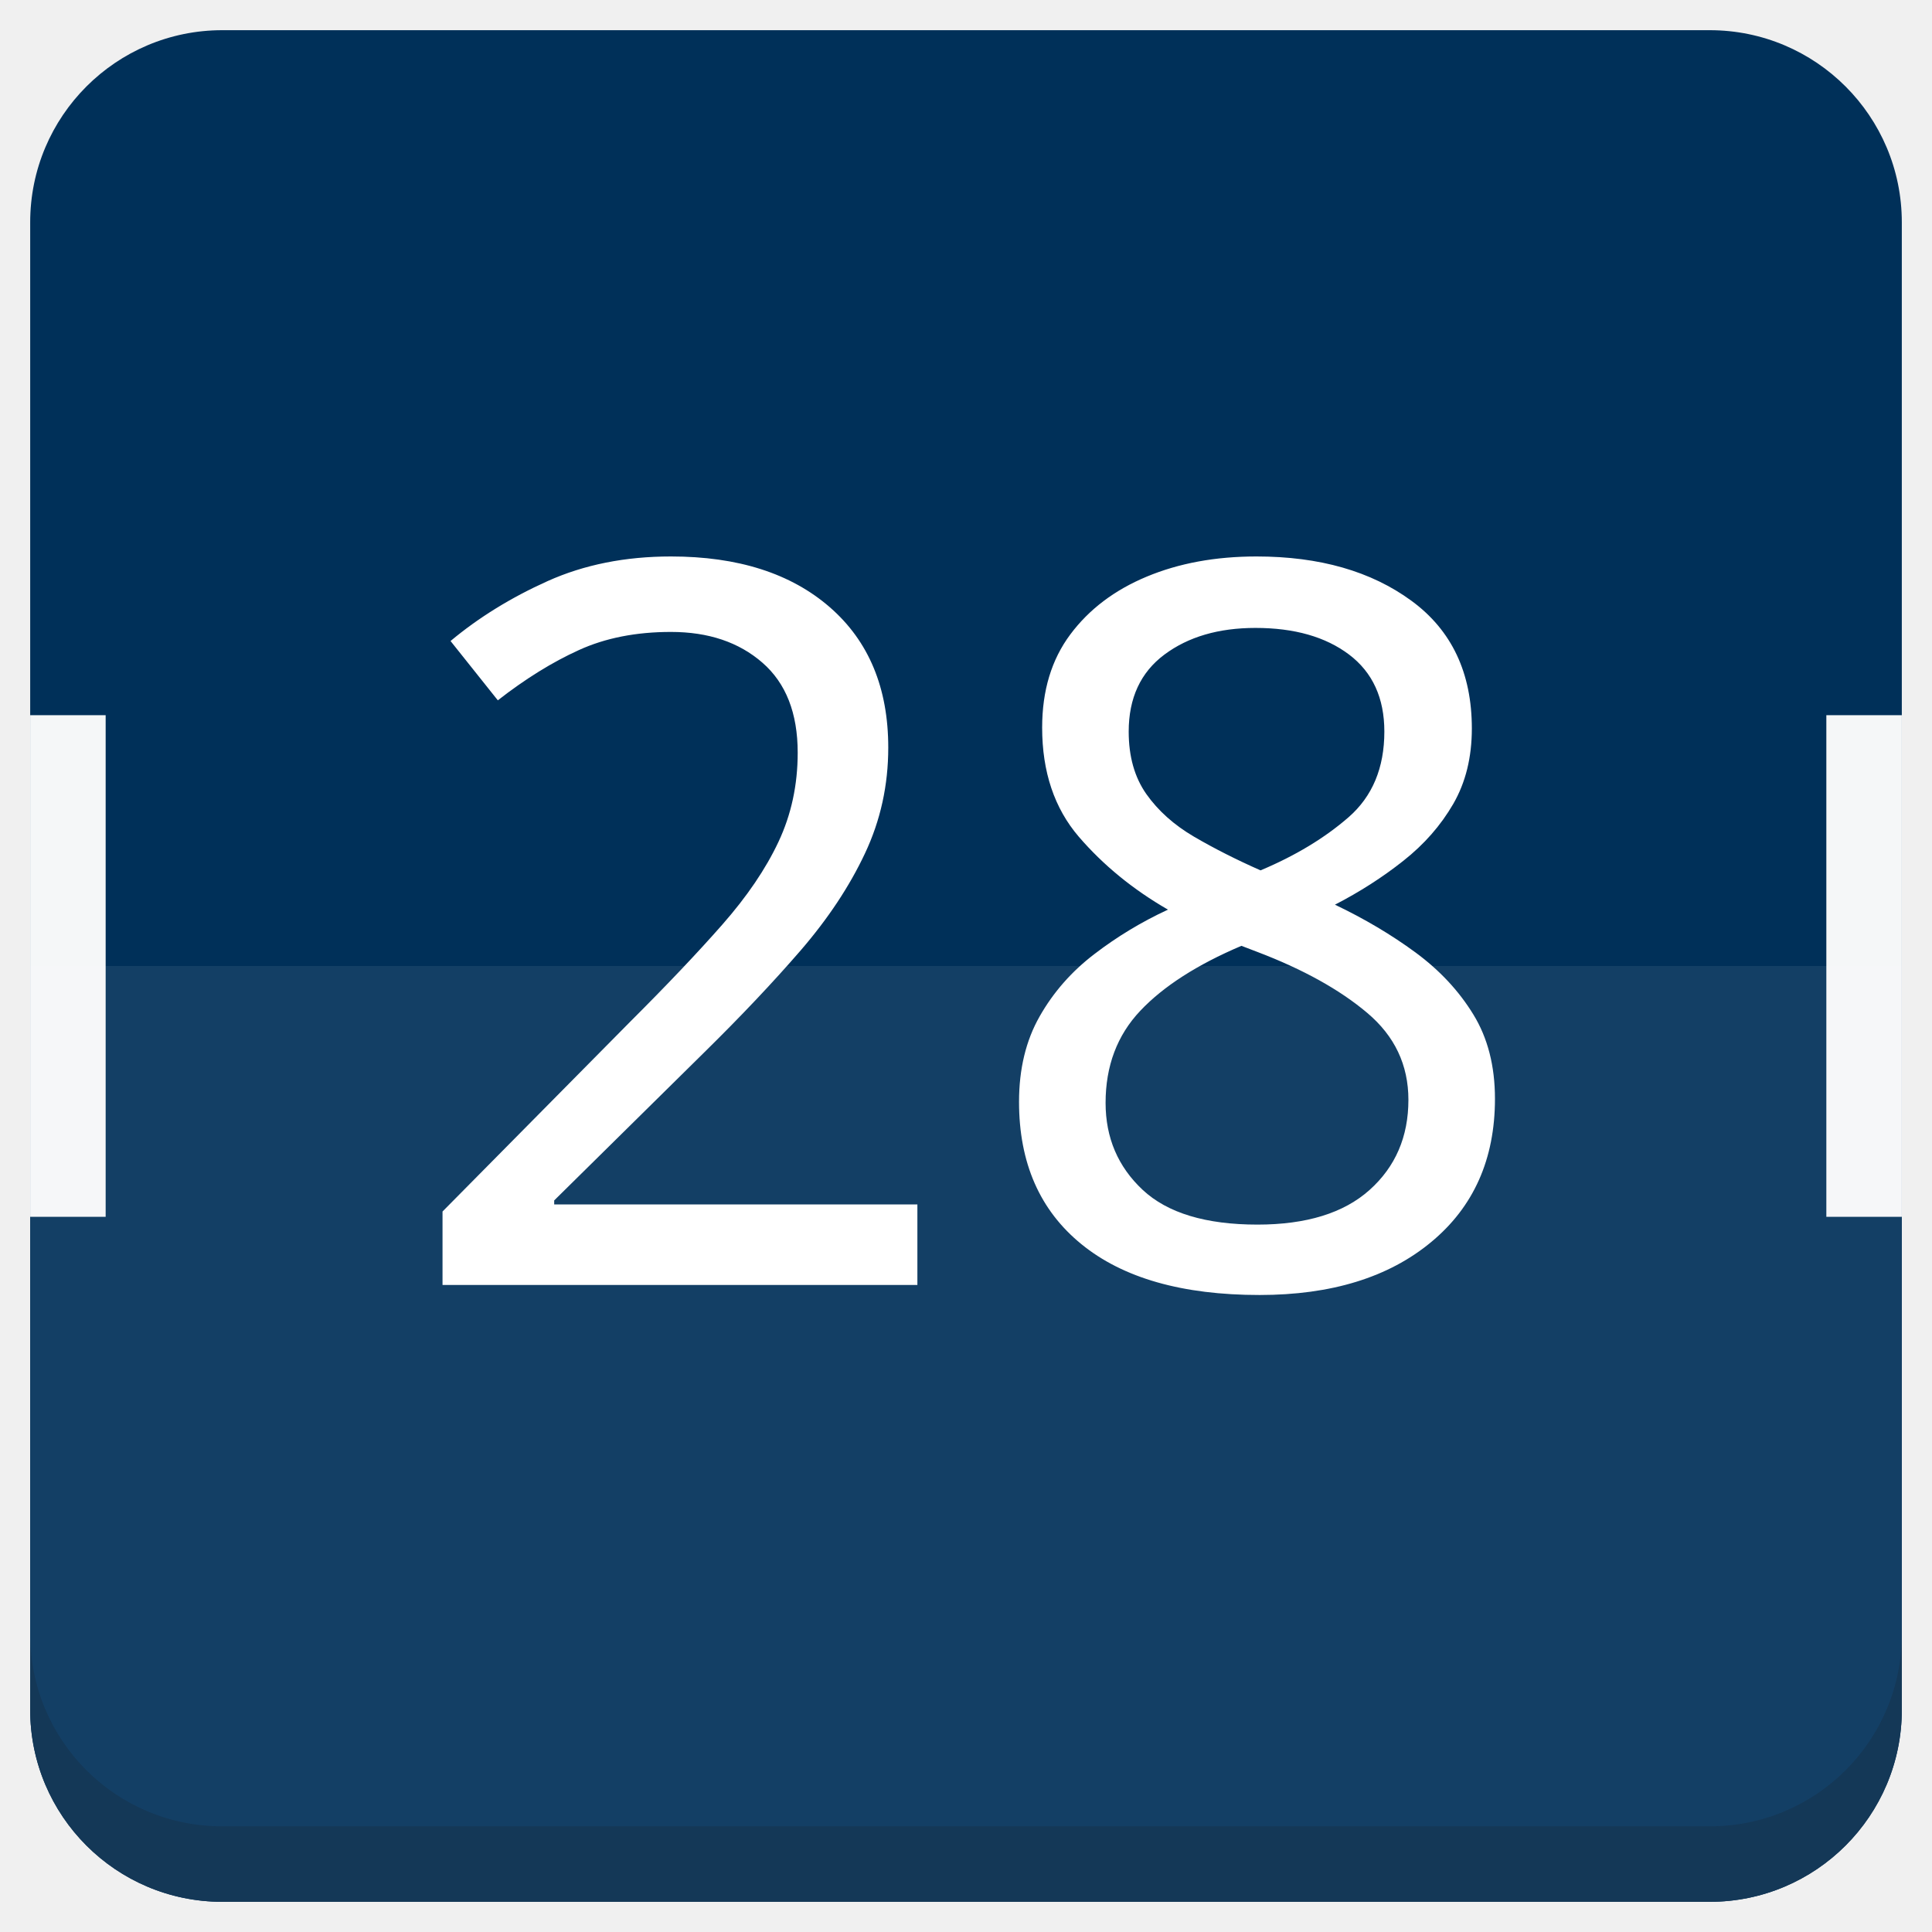
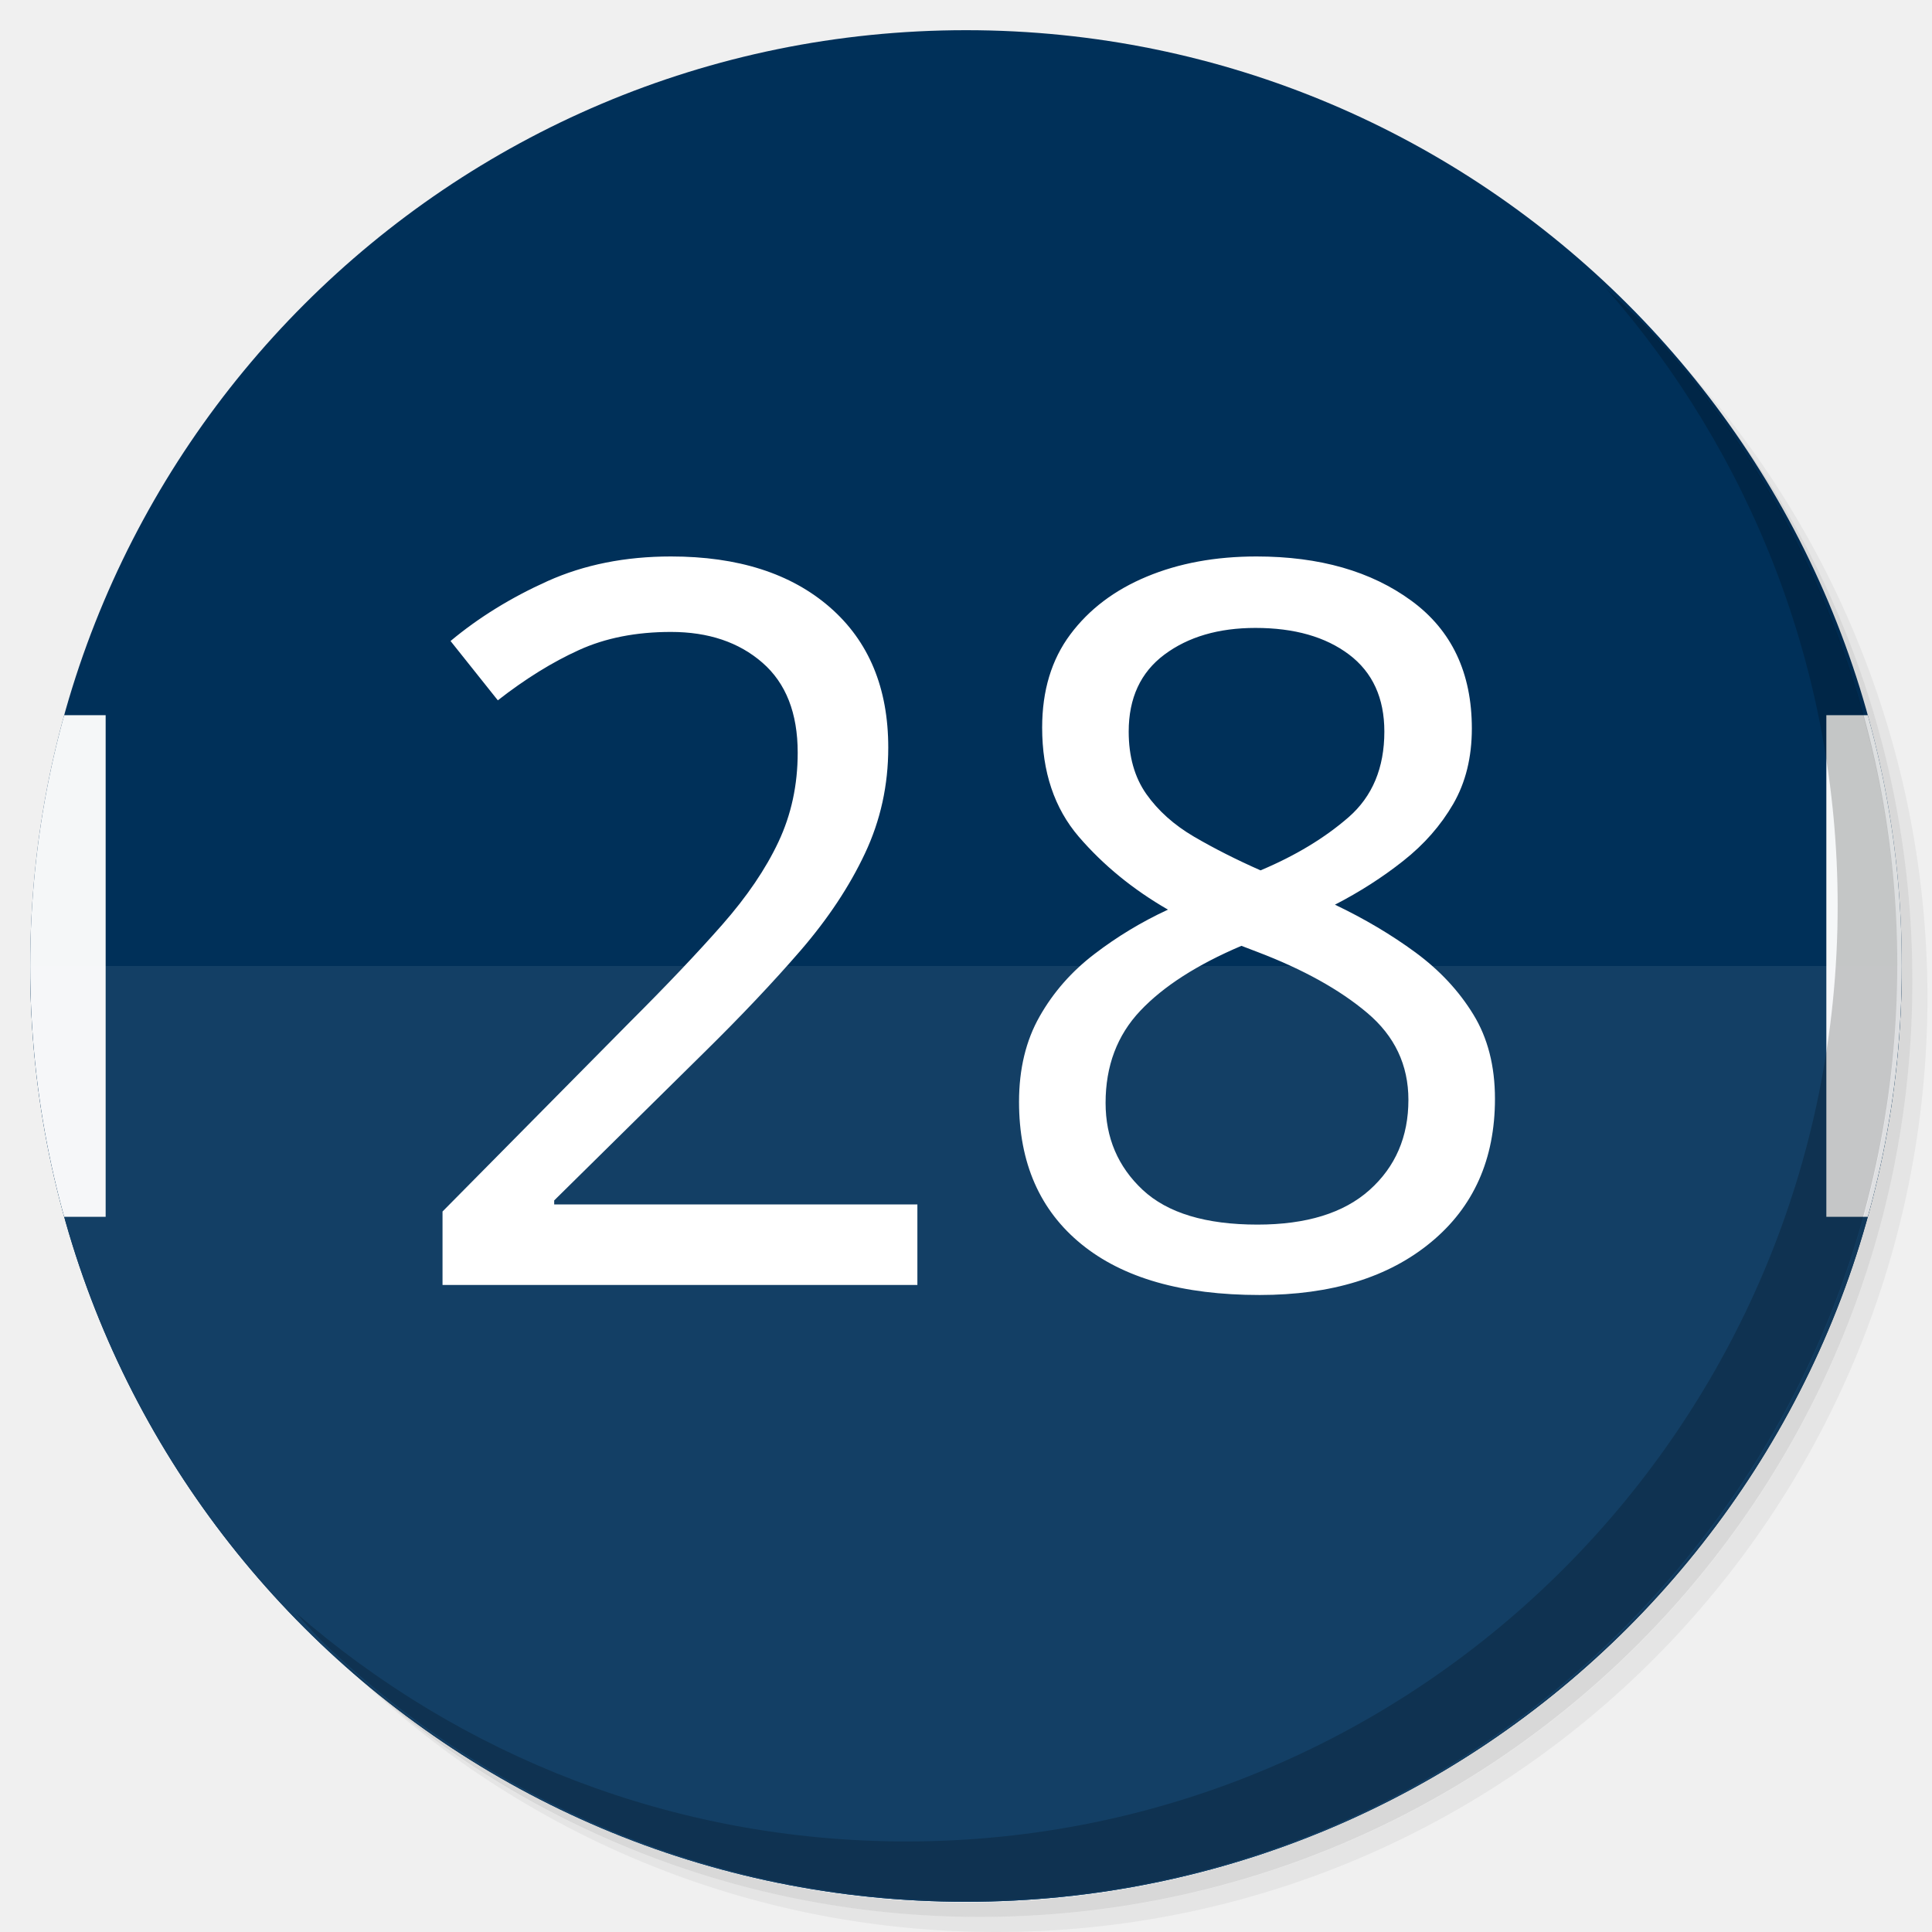
<svg xmlns="http://www.w3.org/2000/svg" xmlns:xlink="http://www.w3.org/1999/xlink" version="1.1" id="Layer_1" x="0px" y="0px" viewBox="0 0 256 256" enable-background="new 0 0 256 256" xml:space="preserve">
  <defs id="defs251">
    <clipPath id="b">
      <use width="100%" overflow="visible" xlink:href="#a" height="100%" id="use5" />
    </clipPath>
    <linearGradient x1="29.337" x2="81.837" y1="75.021" gradientUnits="userSpaceOnUse" y2="44.354" id="c">
      <stop id="stop10" offset="0" stop-opacity=".6" stop-color="#A52714" />
      <stop id="stop12" offset=".66" stop-opacity="0" stop-color="#A52714" />
    </linearGradient>
    <clipPath id="clipPath1232">
      <use width="100%" overflow="visible" xlink:href="#a" height="100%" id="use1230" />
    </clipPath>
    <clipPath id="clipPath1236">
      <use width="100%" overflow="visible" xlink:href="#a" height="100%" id="use1234" />
    </clipPath>
    <linearGradient x1="110.87" x2="52.538" y1="164.5" gradientUnits="userSpaceOnUse" y2="130.33" id="d">
      <stop id="stop23" offset="0" stop-opacity=".4" stop-color="#055524" />
      <stop id="stop25" offset=".33" stop-opacity="0" stop-color="#055524" />
    </linearGradient>
    <clipPath id="clipPath1244">
      <use width="100%" overflow="visible" xlink:href="#a" height="100%" id="use1242" />
    </clipPath>
    <clipPath id="clipPath1248">
      <use width="100%" overflow="visible" xlink:href="#a" height="100%" id="use1246" />
    </clipPath>
    <clipPath id="f">
      <use y="0" x="0" style="overflow:visible" id="use37" height="100%" xlink:href="#e" overflow="visible" width="100%" />
    </clipPath>
    <linearGradient x1="121.86" x2="136.55" y1="49.804" gradientUnits="userSpaceOnUse" y2="114.13" id="g">
      <stop id="stop42" offset="0" stop-opacity=".3" stop-color="#EA6100" />
      <stop id="stop44" offset=".66" stop-opacity="0" stop-color="#EA6100" />
    </linearGradient>
    <clipPath id="clipPath1258">
      <use width="100%" overflow="visible" xlink:href="#a" height="100%" id="use1256" />
    </clipPath>
    <clipPath id="clipPath1269">
      <use width="100%" overflow="visible" xlink:href="#a" height="100%" id="use1267" />
    </clipPath>
    <clipPath id="j">
      <use y="0" x="0" style="overflow:visible" id="use62" height="100%" xlink:href="#i" overflow="visible" width="100%" />
    </clipPath>
    <radialGradient id="l" gradientUnits="userSpaceOnUse" cy="55.948" cx="668.18" gradientTransform="translate(-576)" r="84.078">
      <stop stop-color="#3E2723" stop-opacity=".2" offset="0" id="stop73" />
      <stop stop-color="#3E2723" stop-opacity="0" offset="1" id="stop75" />
    </radialGradient>
    <clipPath id="clipPath1285">
      <use width="100%" overflow="visible" xlink:href="#a" height="100%" id="use1283" />
    </clipPath>
    <clipPath id="clipPath1289">
      <use width="100%" overflow="visible" xlink:href="#a" height="100%" id="use1287" />
    </clipPath>
    <clipPath id="n">
      <use y="0" x="0" style="overflow:visible" id="use83" height="100%" xlink:href="#m" overflow="visible" width="100%" />
    </clipPath>
    <radialGradient id="p" gradientUnits="userSpaceOnUse" cy="48.52" cx="597.88" gradientTransform="translate(-576)" r="78.044">
      <stop stop-color="#3E2723" stop-opacity=".2" offset="0" id="stop94" />
      <stop stop-color="#3E2723" stop-opacity="0" offset="1" id="stop96" />
    </radialGradient>
    <clipPath id="clipPath1305">
      <use width="100%" overflow="visible" xlink:href="#a" height="100%" id="use1303" />
    </clipPath>
    <radialGradient id="q" gradientUnits="userSpaceOnUse" cy="96.138" cx="671.84" gradientTransform="translate(-576)" r="87.87">
      <stop stop-color="#263238" stop-opacity=".2" offset="0" id="stop101" />
      <stop stop-color="#263238" stop-opacity="0" offset="1" id="stop103" />
    </radialGradient>
    <clipPath id="clipPath1312">
      <use width="100%" overflow="visible" xlink:href="#a" height="100%" id="use1310" />
    </clipPath>
    <clipPath id="clipPath1316">
      <use width="100%" overflow="visible" xlink:href="#a" height="100%" id="use1314" />
    </clipPath>
    <clipPath id="clipPath1320">
      <use width="100%" overflow="visible" xlink:href="#a" height="100%" id="use1318" />
    </clipPath>
    <clipPath id="clipPath1324">
      <use width="100%" overflow="visible" xlink:href="#a" height="100%" id="use1322" />
    </clipPath>
    <path d="m 8,184 h 83.77 l 38.88,-38.88 V 116 H 61.36 L 8,24.48 Z" id="e" />
    <path d="m 96,56 34.65,60 -38.88,68 H 184 V 56 Z" id="i" />
    <path d="M 21.97,8 V 48.34 L 61.36,116 96,56 h 88 V 8 Z" id="m" />
    <clipPath id="b-1">
      <use width="100%" overflow="visible" xlink:href="#a" height="100%" id="use5-7" />
    </clipPath>
    <clipPath id="clipPath1232-2">
      <use width="100%" overflow="visible" xlink:href="#a" height="100%" id="use1230-2" />
    </clipPath>
    <clipPath id="clipPath1236-6">
      <use width="100%" overflow="visible" xlink:href="#a" height="100%" id="use1234-1" />
    </clipPath>
    <clipPath id="clipPath1244-1">
      <use width="100%" overflow="visible" xlink:href="#a" height="100%" id="use1242-5" />
    </clipPath>
    <clipPath id="clipPath1248-9">
      <use width="100%" overflow="visible" xlink:href="#a" height="100%" id="use1246-4" />
    </clipPath>
    <clipPath id="f-9">
      <use y="0" x="0" style="overflow:visible" id="use37-0" height="100%" xlink:href="#e-8" overflow="visible" width="100%" />
    </clipPath>
    <clipPath id="clipPath1258-7">
      <use width="100%" overflow="visible" xlink:href="#a" height="100%" id="use1256-7" />
    </clipPath>
    <clipPath id="clipPath1269-1">
      <use width="100%" overflow="visible" xlink:href="#a" height="100%" id="use1267-1" />
    </clipPath>
    <clipPath id="j-5">
      <use y="0" x="0" style="overflow:visible" id="use62-9" height="100%" xlink:href="#i-5" overflow="visible" width="100%" />
    </clipPath>
    <radialGradient id="l-7" gradientUnits="userSpaceOnUse" cy="55.948" cx="668.18" gradientTransform="translate(-576)" r="84.078">
      <stop stop-color="#3E2723" stop-opacity=".2" offset="0" id="stop73-7" />
      <stop stop-color="#3E2723" stop-opacity="0" offset="1" id="stop75-6" />
    </radialGradient>
    <clipPath id="clipPath1285-7">
      <use width="100%" overflow="visible" xlink:href="#a" height="100%" id="use1283-3" />
    </clipPath>
    <clipPath id="clipPath1289-6">
      <use width="100%" overflow="visible" xlink:href="#a" height="100%" id="use1287-5" />
    </clipPath>
    <clipPath id="n-6">
      <use y="0" x="0" style="overflow:visible" id="use83-3" height="100%" xlink:href="#m-6" overflow="visible" width="100%" />
    </clipPath>
    <radialGradient id="p-9" gradientUnits="userSpaceOnUse" cy="48.52" cx="597.88" gradientTransform="translate(-576)" r="78.044">
      <stop stop-color="#3E2723" stop-opacity=".2" offset="0" id="stop94-4" />
      <stop stop-color="#3E2723" stop-opacity="0" offset="1" id="stop96-8" />
    </radialGradient>
    <clipPath id="clipPath1305-1">
      <use width="100%" overflow="visible" xlink:href="#a" height="100%" id="use1303-2" />
    </clipPath>
    <radialGradient id="q-9" gradientUnits="userSpaceOnUse" cy="96.138" cx="671.84" gradientTransform="translate(-576)" r="87.87">
      <stop stop-color="#263238" stop-opacity=".2" offset="0" id="stop101-3" />
      <stop stop-color="#263238" stop-opacity="0" offset="1" id="stop103-9" />
    </radialGradient>
    <clipPath id="clipPath1312-0">
      <use width="100%" overflow="visible" xlink:href="#a" height="100%" id="use1310-8" />
    </clipPath>
    <clipPath id="clipPath1316-8">
      <use width="100%" overflow="visible" xlink:href="#a" height="100%" id="use1314-5" />
    </clipPath>
    <clipPath id="clipPath1320-0">
      <use width="100%" overflow="visible" xlink:href="#a" height="100%" id="use1318-9" />
    </clipPath>
    <clipPath id="clipPath1324-6">
      <use width="100%" overflow="visible" xlink:href="#a" height="100%" id="use1322-3" />
    </clipPath>
    <path d="m 8,184 h 83.77 l 38.88,-38.88 V 116 H 61.36 L 8,24.48 Z" id="e-8" />
    <path d="m 96,56 34.65,60 -38.88,68 H 184 V 56 Z" id="i-5" />
    <path d="M 21.97,8 V 48.34 L 61.36,116 96,56 h 88 V 8 Z" id="m-6" />
    <radialGradient id="r" gradientUnits="userSpaceOnUse" cy="32.014" cx="34.286" gradientTransform="translate(-23.07961,-106.2699)" r="176.75">
      <stop stop-color="#fff" stop-opacity=".1" offset="0" id="stop130" />
      <stop stop-color="#fff" stop-opacity="0" offset="1" id="stop132" />
    </radialGradient>
    <clipPath id="b-0">
      <use y="0" x="0" style="overflow:visible" width="100%" overflow="visible" xlink:href="#a" height="100%" id="use5-5" />
    </clipPath>
    <clipPath id="clipPath963">
      <use y="0" x="0" style="overflow:visible" width="100%" overflow="visible" xlink:href="#a" height="100%" id="use961" />
    </clipPath>
    <clipPath id="clipPath967">
      <use y="0" x="0" style="overflow:visible" width="100%" overflow="visible" xlink:href="#a" height="100%" id="use965" />
    </clipPath>
    <radialGradient id="q-94" gradientUnits="userSpaceOnUse" cy="96.138" cx="671.84" gradientTransform="translate(-576)" r="87.87">
      <stop stop-color="#263238" stop-opacity=".2" offset="0" id="stop101-6" />
      <stop stop-color="#263238" stop-opacity="0" offset="1" id="stop103-92" />
    </radialGradient>
    <clipPath id="clipPath974">
      <use y="0" x="0" style="overflow:visible" width="100%" overflow="visible" xlink:href="#a" height="100%" id="use972" />
    </clipPath>
    <radialGradient id="p-2" gradientUnits="userSpaceOnUse" cy="48.52" cx="597.88" gradientTransform="translate(-576)" r="78.044">
      <stop stop-color="#3E2723" stop-opacity=".2" offset="0" id="stop94-47" />
      <stop stop-color="#3E2723" stop-opacity="0" offset="1" id="stop96-7" />
    </radialGradient>
    <clipPath id="clipPath981">
      <use y="0" x="0" style="overflow:visible" width="100%" overflow="visible" xlink:href="#a" height="100%" id="use979" />
    </clipPath>
    <clipPath id="clipPath985">
      <use y="0" x="0" style="overflow:visible" width="100%" overflow="visible" xlink:href="#a" height="100%" id="use983" />
    </clipPath>
    <clipPath id="n-5">
      <use width="100%" overflow="visible" xlink:href="#m-0" height="100%" id="use83-4" style="overflow:visible" x="0" y="0" />
    </clipPath>
    <radialGradient id="l-2" gradientUnits="userSpaceOnUse" cy="55.948" cx="668.18" gradientTransform="translate(-576)" r="84.078">
      <stop stop-color="#3E2723" stop-opacity=".2" offset="0" id="stop73-8" />
      <stop stop-color="#3E2723" stop-opacity="0" offset="1" id="stop75-9" />
    </radialGradient>
    <clipPath id="clipPath997">
      <use y="0" x="0" style="overflow:visible" width="100%" overflow="visible" xlink:href="#a" height="100%" id="use995" />
    </clipPath>
    <clipPath id="clipPath1001">
      <use y="0" x="0" style="overflow:visible" width="100%" overflow="visible" xlink:href="#a" height="100%" id="use999" />
    </clipPath>
    <clipPath id="j-3">
      <use width="100%" overflow="visible" xlink:href="#i-1" height="100%" id="use62-6" style="overflow:visible" x="0" y="0" />
    </clipPath>
    <clipPath id="clipPath1010">
      <use y="0" x="0" style="overflow:visible" width="100%" overflow="visible" xlink:href="#a" height="100%" id="use1008" />
    </clipPath>
    <clipPath id="clipPath1017">
      <use y="0" x="0" style="overflow:visible" width="100%" overflow="visible" xlink:href="#a" height="100%" id="use1015" />
    </clipPath>
    <clipPath id="f-0">
      <use width="100%" overflow="visible" xlink:href="#e-1" height="100%" id="use37-5" style="overflow:visible" x="0" y="0" />
    </clipPath>
    <clipPath id="clipPath1029">
      <use y="0" x="0" style="overflow:visible" width="100%" overflow="visible" xlink:href="#a" height="100%" id="use1027" />
    </clipPath>
    <clipPath id="clipPath1033">
      <use y="0" x="0" style="overflow:visible" width="100%" overflow="visible" xlink:href="#a" height="100%" id="use1031" />
    </clipPath>
    <clipPath id="clipPath1043">
      <use y="0" x="0" style="overflow:visible" width="100%" overflow="visible" xlink:href="#a" height="100%" id="use1041" />
    </clipPath>
    <clipPath id="clipPath1047">
      <use y="0" x="0" style="overflow:visible" width="100%" overflow="visible" xlink:href="#a" height="100%" id="use1045" />
    </clipPath>
    <path id="e-1" d="m 8,184 h 83.77 l 38.88,-38.88 V 116 H 61.36 L 8,24.48 Z" />
    <path id="i-1" d="m 96,56 34.65,60 -38.88,68 H 184 V 56 Z" />
    <path id="m-0" d="M 21.97,8 V 48.34 L 61.36,116 96,56 h 88 V 8 Z" />
    <circle r="88" cx="96" cy="96" id="a" />
    <path d="m8 184h83.77l38.88-38.88v-29.12h-69.29l-53.36-91.52z" id="e-6" />
    <path d="m96 56l34.65 60-38.88 68h92.23v-128z" id="i-2" />
    <path d="m21.97 8v40.34l39.39 67.66 34.64-60h88v-48z" id="m-8" />
    <defs id="defs1820">
      <path d="M 21.97,8 V 48.34 L 61.36,116 96,56 h 88 V 8 Z" id="path1928" />
    </defs>
    <clipPath id="n-7">
      <use id="use1822" height="100%" xlink:href="#m-8" overflow="visible" width="100%" style="overflow:visible" x="0" y="0" />
    </clipPath>
    <defs id="defs1799">
      <path d="m 96,56 34.65,60 -38.88,68 H 184 V 56 Z" id="path1918" />
    </defs>
    <clipPath id="j-6">
      <use id="use1801" height="100%" xlink:href="#i-2" overflow="visible" width="100%" style="overflow:visible" x="0" y="0" />
    </clipPath>
    <defs id="defs1774">
      <path d="m 8,184 h 83.77 l 38.88,-38.88 V 116 H 61.36 L 8,24.48 Z" id="path1902" />
    </defs>
    <clipPath id="f-06">
      <use id="use1776" height="100%" xlink:href="#e-6" overflow="visible" width="100%" style="overflow:visible" x="0" y="0" />
    </clipPath>
    <linearGradient x1="110.87" x2="52.538" y1="164.5" gradientUnits="userSpaceOnUse" y2="130.33" id="linearGradient1897">
      <stop id="stop1762" offset="0" stop-opacity=".4" stop-color="#055524" />
      <stop id="stop1764" offset=".33" stop-opacity="0" stop-color="#055524" />
    </linearGradient>
    <linearGradient x1="29.337" x2="81.837" y1="75.021" gradientUnits="userSpaceOnUse" y2="44.354" id="linearGradient1889">
      <stop id="stop1749" offset="0" stop-opacity=".6" stop-color="#A52714" />
      <stop id="stop1751" offset=".66" stop-opacity="0" stop-color="#A52714" />
    </linearGradient>
    <linearGradient id="linearGradient1910" y2="114.13" gradientUnits="userSpaceOnUse" y1="49.804" x2="136.55" x1="121.86">
      <stop stop-color="#EA6100" stop-opacity=".3" offset="0" id="stop1781" />
      <stop stop-color="#EA6100" stop-opacity="0" offset=".66" id="stop1783" />
    </linearGradient>
    <clipPath id="b-3">
      <use y="0" x="0" style="overflow:visible" width="100%" overflow="visible" xlink:href="#a" height="100%" id="use5-1" />
    </clipPath>
    <clipPath id="clipPath1024">
      <use y="0" x="0" style="overflow:visible" width="100%" overflow="visible" xlink:href="#a" height="100%" id="use1022" />
    </clipPath>
    <clipPath id="clipPath1028">
      <use y="0" x="0" style="overflow:visible" width="100%" overflow="visible" xlink:href="#a" height="100%" id="use1026" />
    </clipPath>
    <clipPath id="clipPath1035">
      <use y="0" x="0" style="overflow:visible" width="100%" overflow="visible" xlink:href="#a" height="100%" id="use1033" />
    </clipPath>
    <clipPath id="clipPath1039">
      <use y="0" x="0" style="overflow:visible" width="100%" overflow="visible" xlink:href="#a" height="100%" id="use1037" />
    </clipPath>
    <clipPath id="f-6">
      <use y="0" x="0" style="overflow:visible" id="use37-8" height="100%" xlink:href="#e-61" overflow="visible" width="100%" />
    </clipPath>
    <clipPath id="clipPath1048">
      <use y="0" x="0" style="overflow:visible" width="100%" overflow="visible" xlink:href="#a" height="100%" id="use1046" />
    </clipPath>
    <clipPath id="clipPath1058">
      <use y="0" x="0" style="overflow:visible" width="100%" overflow="visible" xlink:href="#a" height="100%" id="use1056" />
    </clipPath>
    <clipPath id="j-66">
      <use y="0" x="0" style="overflow:visible" id="use62-4" height="100%" xlink:href="#i-59" overflow="visible" width="100%" />
    </clipPath>
    <radialGradient id="l-9" gradientUnits="userSpaceOnUse" cy="55.948" cx="668.18" gradientTransform="translate(-576)" r="84.078">
      <stop stop-color="#3E2723" stop-opacity=".2" offset="0" id="stop73-5" />
      <stop stop-color="#3E2723" stop-opacity="0" offset="1" id="stop75-0" />
    </radialGradient>
    <clipPath id="clipPath1073">
      <use y="0" x="0" style="overflow:visible" width="100%" overflow="visible" xlink:href="#a" height="100%" id="use1071" />
    </clipPath>
    <clipPath id="clipPath1077">
      <use y="0" x="0" style="overflow:visible" width="100%" overflow="visible" xlink:href="#a" height="100%" id="use1075" />
    </clipPath>
    <clipPath id="n-4">
      <use y="0" x="0" style="overflow:visible" id="use83-8" height="100%" xlink:href="#m-4" overflow="visible" width="100%" />
    </clipPath>
    <radialGradient id="p-7" gradientUnits="userSpaceOnUse" cy="48.52" cx="597.88" gradientTransform="translate(-576)" r="78.044">
      <stop stop-color="#3E2723" stop-opacity=".2" offset="0" id="stop94-1" />
      <stop stop-color="#3E2723" stop-opacity="0" offset="1" id="stop96-72" />
    </radialGradient>
    <clipPath id="clipPath1092">
      <use y="0" x="0" style="overflow:visible" width="100%" overflow="visible" xlink:href="#a" height="100%" id="use1090" />
    </clipPath>
    <radialGradient id="q-7" gradientUnits="userSpaceOnUse" cy="96.138" cx="671.84" gradientTransform="translate(-576)" r="87.87">
      <stop stop-color="#263238" stop-opacity=".2" offset="0" id="stop101-2" />
      <stop stop-color="#263238" stop-opacity="0" offset="1" id="stop103-2" />
    </radialGradient>
    <clipPath id="clipPath1099">
      <use y="0" x="0" style="overflow:visible" width="100%" overflow="visible" xlink:href="#a" height="100%" id="use1097" />
    </clipPath>
    <clipPath id="clipPath1103">
      <use y="0" x="0" style="overflow:visible" width="100%" overflow="visible" xlink:href="#a" height="100%" id="use1101" />
    </clipPath>
    <clipPath id="clipPath1107">
      <use y="0" x="0" style="overflow:visible" width="100%" overflow="visible" xlink:href="#a" height="100%" id="use1105" />
    </clipPath>
    <clipPath id="clipPath1111">
      <use y="0" x="0" style="overflow:visible" width="100%" overflow="visible" xlink:href="#a" height="100%" id="use1109" />
    </clipPath>
    <radialGradient id="r-6" gradientUnits="userSpaceOnUse" cy="32.014" cx="34.286" gradientTransform="translate(-7,-7)" r="176.75">
      <stop stop-color="#fff" stop-opacity=".1" offset="0" id="stop130-1" />
      <stop stop-color="#fff" stop-opacity="0" offset="1" id="stop132-0" />
    </radialGradient>
    <path d="m 8,184 h 83.77 l 38.88,-38.88 V 116 H 61.36 L 8,24.48 Z" id="e-61" />
    <path d="m 96,56 34.65,60 -38.88,68 H 184 V 56 Z" id="i-59" />
    <path d="M 21.97,8 V 48.34 L 61.36,116 96,56 h 88 V 8 Z" id="m-4" />
    <clipPath id="b-9">
      <use y="0" x="0" style="overflow:visible" width="100%" overflow="visible" xlink:href="#a" height="100%" id="use5-0" />
    </clipPath>
    <clipPath id="clipPath1024-7">
      <use y="0" x="0" style="overflow:visible" width="100%" overflow="visible" xlink:href="#a" height="100%" id="use1022-7" />
    </clipPath>
    <clipPath id="clipPath1028-1">
      <use y="0" x="0" style="overflow:visible" width="100%" overflow="visible" xlink:href="#a" height="100%" id="use1026-1" />
    </clipPath>
    <clipPath id="clipPath1035-7">
      <use y="0" x="0" style="overflow:visible" width="100%" overflow="visible" xlink:href="#a" height="100%" id="use1033-7" />
    </clipPath>
    <clipPath id="clipPath1039-6">
      <use y="0" x="0" style="overflow:visible" width="100%" overflow="visible" xlink:href="#a" height="100%" id="use1037-7" />
    </clipPath>
    <clipPath id="f-3">
      <use y="0" x="0" style="overflow:visible" id="use37-6" height="100%" xlink:href="#e-9" overflow="visible" width="100%" />
    </clipPath>
    <clipPath id="clipPath1048-3">
      <use y="0" x="0" style="overflow:visible" width="100%" overflow="visible" xlink:href="#a" height="100%" id="use1046-9" />
    </clipPath>
    <clipPath id="clipPath1058-4">
      <use y="0" x="0" style="overflow:visible" width="100%" overflow="visible" xlink:href="#a" height="100%" id="use1056-8" />
    </clipPath>
    <clipPath id="j-1">
      <use y="0" x="0" style="overflow:visible" id="use62-2" height="100%" xlink:href="#i-6" overflow="visible" width="100%" />
    </clipPath>
    <radialGradient id="l-93" gradientUnits="userSpaceOnUse" cy="55.948" cx="668.18" gradientTransform="translate(-576)" r="84.078">
      <stop stop-color="#3E2723" stop-opacity=".2" offset="0" id="stop73-9" />
      <stop stop-color="#3E2723" stop-opacity="0" offset="1" id="stop75-08" />
    </radialGradient>
    <clipPath id="clipPath1073-8">
      <use y="0" x="0" style="overflow:visible" width="100%" overflow="visible" xlink:href="#a" height="100%" id="use1071-5" />
    </clipPath>
    <clipPath id="clipPath1077-0">
      <use y="0" x="0" style="overflow:visible" width="100%" overflow="visible" xlink:href="#a" height="100%" id="use1075-9" />
    </clipPath>
    <clipPath id="n-63">
      <use y="0" x="0" style="overflow:visible" id="use83-85" height="100%" xlink:href="#m-2" overflow="visible" width="100%" />
    </clipPath>
    <radialGradient id="p-6" gradientUnits="userSpaceOnUse" cy="48.52" cx="597.88" gradientTransform="translate(-576)" r="78.044">
      <stop stop-color="#3E2723" stop-opacity=".2" offset="0" id="stop94-11" />
      <stop stop-color="#3E2723" stop-opacity="0" offset="1" id="stop96-5" />
    </radialGradient>
    <clipPath id="clipPath1092-9">
      <use y="0" x="0" style="overflow:visible" width="100%" overflow="visible" xlink:href="#a" height="100%" id="use1090-8" />
    </clipPath>
    <radialGradient id="q-4" gradientUnits="userSpaceOnUse" cy="96.138" cx="671.84" gradientTransform="translate(-576)" r="87.87">
      <stop stop-color="#263238" stop-opacity=".2" offset="0" id="stop101-8" />
      <stop stop-color="#263238" stop-opacity="0" offset="1" id="stop103-1" />
    </radialGradient>
    <clipPath id="clipPath1099-0">
      <use y="0" x="0" style="overflow:visible" width="100%" overflow="visible" xlink:href="#a" height="100%" id="use1097-3" />
    </clipPath>
    <clipPath id="clipPath1103-0">
      <use y="0" x="0" style="overflow:visible" width="100%" overflow="visible" xlink:href="#a" height="100%" id="use1101-4" />
    </clipPath>
    <clipPath id="clipPath1107-4">
      <use y="0" x="0" style="overflow:visible" width="100%" overflow="visible" xlink:href="#a" height="100%" id="use1105-4" />
    </clipPath>
    <clipPath id="clipPath1111-4">
      <use y="0" x="0" style="overflow:visible" width="100%" overflow="visible" xlink:href="#a" height="100%" id="use1109-7" />
    </clipPath>
    <radialGradient id="r-63" gradientUnits="userSpaceOnUse" cy="32.014" cx="34.286" gradientTransform="translate(-7,-7)" r="176.75">
      <stop stop-color="#fff" stop-opacity=".1" offset="0" id="stop130-17" />
      <stop stop-color="#fff" stop-opacity="0" offset="1" id="stop132-5" />
    </radialGradient>
    <path d="m 8,184 h 83.77 l 38.88,-38.88 V 116 H 61.36 L 8,24.48 Z" id="e-9" />
    <path d="m 96,56 34.65,60 -38.88,68 H 184 V 56 Z" id="i-6" />
    <path d="M 21.97,8 V 48.34 L 61.36,116 96,56 h 88 V 8 Z" id="m-2" />
    <clipPath clipPathUnits="userSpaceOnUse" id="clipPath1187">
      <circle style="display:inline;fill:#000064;fill-opacity:1;stroke:none;stroke-width:2.74;stroke-miterlimit:4;stroke-dasharray:none;stroke-opacity:1" id="circle1189" cx="128" cy="128" r="124" />
    </clipPath>
    <clipPath clipPathUnits="userSpaceOnUse" id="clipPath1187-1">
      <circle style="display:inline;fill:#000064;fill-opacity:1;stroke:none;stroke-width:2.74;stroke-miterlimit:4;stroke-dasharray:none;stroke-opacity:1" id="circle1189-7" cx="128" cy="128" r="124" />
    </clipPath>
    <clipPath clipPathUnits="userSpaceOnUse" id="clipPath1266">
      <rect style="display:inline;fill:#800080;fill-opacity:1;stroke:none;stroke-width:1.446;stroke-miterlimit:4;stroke-dasharray:none;stroke-opacity:1" id="rect1268" width="332.437" height="86.814" x="-38.219" y="-6.801" clip-path="url(#clipPath1187-1)" />
    </clipPath>
    <clipPath clipPathUnits="userSpaceOnUse" id="clipPath1270">
      <rect style="display:inline;fill:#800080;fill-opacity:1;stroke:none;stroke-width:1.446;stroke-miterlimit:4;stroke-dasharray:none;stroke-opacity:1" id="rect1272" width="332.437" height="86.814" x="-38.219" y="-6.801" clip-path="url(#clipPath1187-1)" />
    </clipPath>
    <clipPath clipPathUnits="userSpaceOnUse" id="clipPath1270-1">
      <rect style="display:inline;fill:#800080;fill-opacity:1;stroke:none;stroke-width:1.446;stroke-miterlimit:4;stroke-dasharray:none;stroke-opacity:1" id="rect1272-7" width="332.437" height="86.814" x="-38.219" y="-6.801" clip-path="url(#clipPath1187-1)" />
    </clipPath>
    <clipPath clipPathUnits="userSpaceOnUse" id="clipPath1295">
      <rect style="display:inline;fill:#800080;fill-opacity:1;stroke:none;stroke-width:1.446;stroke-miterlimit:4;stroke-dasharray:none;stroke-opacity:1" id="rect1297" width="332.437" height="86.814" x="-38.219" y="-6.801" clip-path="url(#clipPath1270-1)" />
    </clipPath>
    <clipPath clipPathUnits="userSpaceOnUse" id="clipPath1266-3">
      <rect style="display:inline;fill:#800080;fill-opacity:1;stroke:none;stroke-width:1.446;stroke-miterlimit:4;stroke-dasharray:none;stroke-opacity:1" id="rect1268-6" width="332.437" height="86.814" x="-38.219" y="-6.801" clip-path="url(#clipPath1187-1)" />
    </clipPath>
    <clipPath clipPathUnits="userSpaceOnUse" id="clipPath1266-4">
      <rect style="display:inline;fill:#800080;fill-opacity:1;stroke:none;stroke-width:1.446;stroke-miterlimit:4;stroke-dasharray:none;stroke-opacity:1" id="rect1268-4" width="332.437" height="86.814" x="-38.219" y="-6.801" clip-path="url(#clipPath1187-1)" />
    </clipPath>
    <clipPath clipPathUnits="userSpaceOnUse" id="clipPath1266-2">
      <rect style="display:inline;fill:#800080;fill-opacity:1;stroke:none;stroke-width:1.446;stroke-miterlimit:4;stroke-dasharray:none;stroke-opacity:1" id="rect1268-5" width="332.437" height="86.814" x="-38.219" y="-6.801" clip-path="url(#clipPath1187-1)" />
    </clipPath>
    <clipPath clipPathUnits="userSpaceOnUse" id="clipPath1266-0">
      <rect style="display:inline;fill:#800080;fill-opacity:1;stroke:none;stroke-width:1.446;stroke-miterlimit:4;stroke-dasharray:none;stroke-opacity:1" id="rect1268-2" width="332.437" height="86.814" x="-38.219" y="-6.801" clip-path="url(#clipPath1187-1)" />
    </clipPath>
    <clipPath clipPathUnits="userSpaceOnUse" id="clipPath1266-5">
      <rect style="display:inline;fill:#800080;fill-opacity:1;stroke:none;stroke-width:1.446;stroke-miterlimit:4;stroke-dasharray:none;stroke-opacity:1" id="rect1268-7" width="332.437" height="86.814" x="-38.219" y="-6.801" clip-path="url(#clipPath1187-1)" />
    </clipPath>
    <clipPath clipPathUnits="userSpaceOnUse" id="clipPath1266-38">
      <rect style="display:inline;fill:#800080;fill-opacity:1;stroke:none;stroke-width:1.446;stroke-miterlimit:4;stroke-dasharray:none;stroke-opacity:1" id="rect1268-51" width="332.437" height="86.814" x="-38.219" y="-6.801" clip-path="url(#clipPath1187-1)" />
    </clipPath>
    <clipPath clipPathUnits="userSpaceOnUse" id="clipPath1270-6">
      <rect style="display:inline;fill:#800080;fill-opacity:1;stroke:none;stroke-width:1.446;stroke-miterlimit:4;stroke-dasharray:none;stroke-opacity:1" id="rect1272-3" width="332.437" height="86.814" x="-38.219" y="-6.801" clip-path="url(#clipPath1187-1)" />
    </clipPath>
    <clipPath clipPathUnits="userSpaceOnUse" id="clipPath1449">
      <rect style="display:inline;fill:#17171d;fill-opacity:1;stroke:none;stroke-width:1.446;stroke-miterlimit:4;stroke-dasharray:none;stroke-opacity:1" id="rect1451" width="332.437" height="86.814" x="-38.219" y="-6.801" clip-path="url(#clipPath1270-6)" transform="matrix(1,0,0,0.3479325,-105,28.2229)" />
    </clipPath>
    <clipPath clipPathUnits="userSpaceOnUse" id="clipPath1158">
      <circle style="display:inline;fill:#ffe680;fill-opacity:1;stroke:none;stroke-width:2.74;stroke-miterlimit:4;stroke-dasharray:none;stroke-opacity:1" id="circle1160" cx="124" cy="128" r="124" />
    </clipPath>
    <clipPath clipPathUnits="userSpaceOnUse" id="clipPath1155">
      <circle style="display:inline;fill:#003059;fill-opacity:1;stroke:none;stroke-width:2.74;stroke-miterlimit:4;stroke-dasharray:none;stroke-opacity:1" id="circle1157" cx="-331.619" cy="199.175" r="124" />
    </clipPath>
    <clipPath clipPathUnits="userSpaceOnUse" id="clipPath1180">
      <rect ry="25.456" y="4" x="4" height="248" width="248" id="rect1182" style="display:inline;fill:#003059;fill-opacity:1;stroke-width:1.418" />
    </clipPath>
  </defs>
-   <g id="layer3" style="display:inline">
+   <g id="layer3" style="display:none">
    <rect style="display:inline;fill:#003059;fill-opacity:1;stroke-width:1.418" id="rect1101" width="248" height="248" x="4" y="4" ry="25.456" />
    <rect style="display:inline;fill:#133f65;fill-opacity:1;stroke-width:1.003" id="rect1101-36" width="248" height="124" x="4" y="128" ry="0" clip-path="url(#clipPath1180)" />
    <path transform="translate(4,-2.5e-6)" clip-path="none" id="path1185" d="M 0,94.766 V 161.234 H 10 V 94.766 Z m 238,0 v 66.469 h 10 V 94.766 Z" style="display:inline;opacity:0.96;fill:#ffffff;fill-opacity:1;stroke:none;stroke-width:0.319;stroke-linecap:butt;stroke-linejoin:bevel;stroke-miterlimit:4;stroke-dasharray:none;stroke-opacity:1;paint-order:fill markers stroke" />
  </g>
-   <g id="layer4" style="display:inline">
+   <g id="layer4" style="display:none">
    <path style="display:inline;opacity:0.5;fill:#17171d;fill-opacity:0.392;stroke-width:1.418" d="m 4,216.545 v 10 C 4,240.647 15.353,252 29.455,252 H 226.545 C 240.647,252 252,240.647 252,226.545 v -10 C 252,230.647 240.647,242 226.545,242 H 29.455 C 15.353,242 4,230.647 4,216.545 Z" id="rect1101-3" />
  </g>
-   <g id="layer2" style="display:none">
+   <g id="layer2" style="display:inline">
    <circle style="display:inline;fill:#003059;fill-opacity:1;stroke:none;stroke-width:2.74;stroke-miterlimit:4;stroke-dasharray:none;stroke-opacity:1" id="path1090" cx="128" cy="128" r="124" />
    <path style="display:inline;fill:#133f65;fill-opacity:1;stroke:none;stroke-width:2.74;stroke-miterlimit:4;stroke-dasharray:none;stroke-opacity:1" d="M 128,252 A 124,124 0 0 0 252,128 H 4 a 124,124 0 0 0 124,124 z" id="path1090-3-6" />
    <path style="display:inline;opacity:0.96;fill:#ffffff;fill-opacity:1;stroke:none;stroke-width:0.319;stroke-linecap:butt;stroke-linejoin:bevel;stroke-miterlimit:4;stroke-dasharray:none;stroke-opacity:1;paint-order:fill markers stroke" d="M 0,94.766 V 161.234 H 10 V 94.766 Z m 238,0 v 66.469 h 10 V 94.766 Z" id="rect1139" clip-path="url(#clipPath1158)" transform="translate(4,-2.5e-6)" />
  </g>
-   <g id="layer6" style="display:none">
+   <g id="layer6" style="display:inline">
    <g id="g2548" style="display:inline" transform="translate(-2.960187,1.58543)">
      <path d="m 256.36,128.415 c 0,-33.9 -13.5,-64.5 -35.4,-86.9 -0.4,-0.3 -0.7,-0.7 -1.1,-1 21.3,22.3 34.5,52.6 34.5,86 0,68.5 -55.2,124 -123.4,124 -32.9,0 -62.9,-13 -85,-34.1 0.3,0.3 0.6,0.6 0.9,0.9 22.2,21.7 52.6,35.1 86,35.1 68.2,0 123.5,-55.5 123.5,-124 z" id="path238" style="display:inline;opacity:0.1" />
      <path d="m 219.86,40.415 c -0.7,-0.6 -1.4,-1.3 -2,-1.9 -0.7,-0.6 -1.4,-1.2 -2.1,-1.9 19.1,21.8 30.7,50.5 30.7,81.8 0,68.5 -55.2,124 -123.4,124 -30.9,0 -59.2,-11.4 -80.9,-30.3 0.6,0.7 1.2,1.4 1.9,2.1 0.6,0.7 1.3,1.4 1.9,2 22.1,21.1 52.1,34.1 85,34.1 68.2,0 123.4,-55.5 123.4,-124 0,-33.3 -13.1,-63.6 -34.5,-85.9 z" id="path240" style="display:inline;opacity:0.2" />
      <path d="m 220.96,41.515 c 21.9,22.4 35.4,53.1 35.4,86.9 0,68.5 -55.2,124 -123.4,124 -33.5,0 -63.8,-13.4 -86,-35.1 22.4,22.9 53.6,37.1 88,37.1 68.2,0 123.4,-55.5 123.4,-124 -0.1,-34.9 -14.4,-66.4 -37.4,-88.9 z" id="path236" style="display:inline;opacity:0.05" />
    </g>
  </g>
  <g id="layer1" style="display:inline">
    <g id="g1353" />
    <text xml:space="preserve" style="font-style:normal;font-weight:normal;font-size:133.333px;line-height:1.25;font-family:sans-serif;letter-spacing:0px;word-spacing:0px;display:inline;fill:#ffffff;fill-opacity:1;stroke:none" x="52.23" y="170.267" id="text1301">
      <tspan id="tspan1299" x="52.23" y="170.267" style="font-style:normal;font-variant:normal;font-weight:normal;font-stretch:normal;font-size:133.333px;font-family:'Star Labs';-inkscape-font-specification:'Star Labs';fill:#ffffff;fill-opacity:1">28</tspan>
    </text>
  </g>
</svg>
